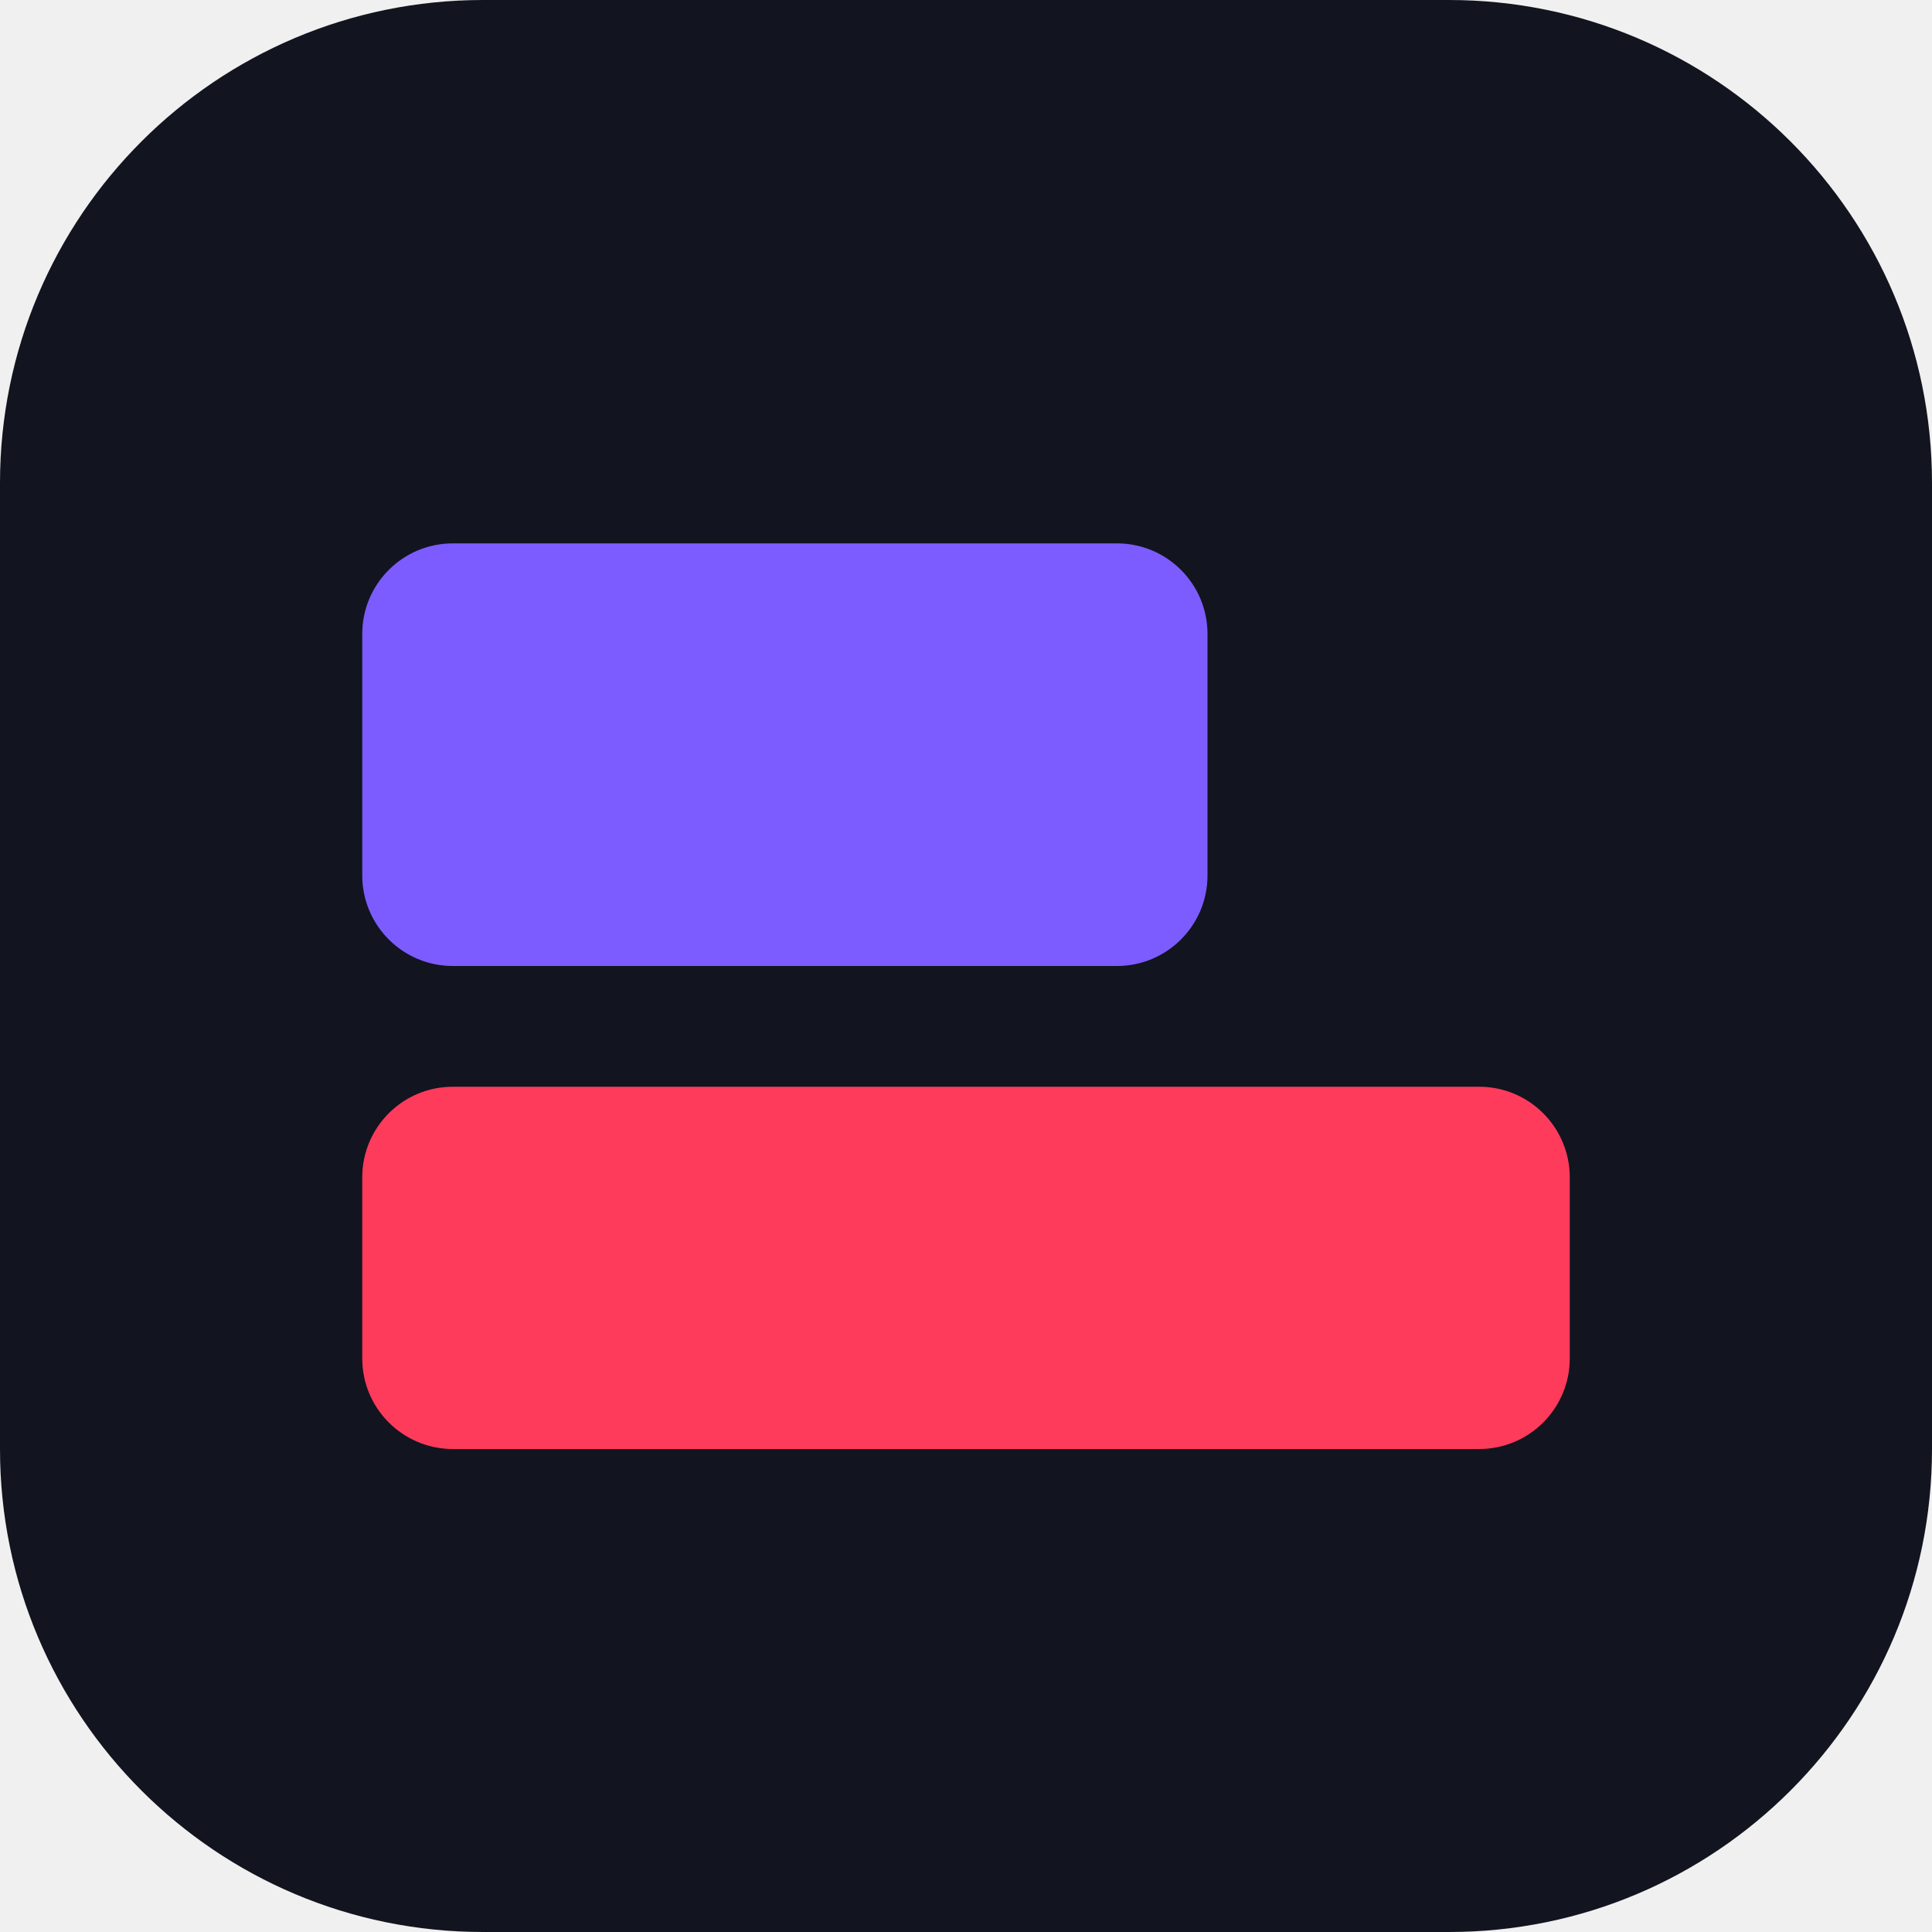
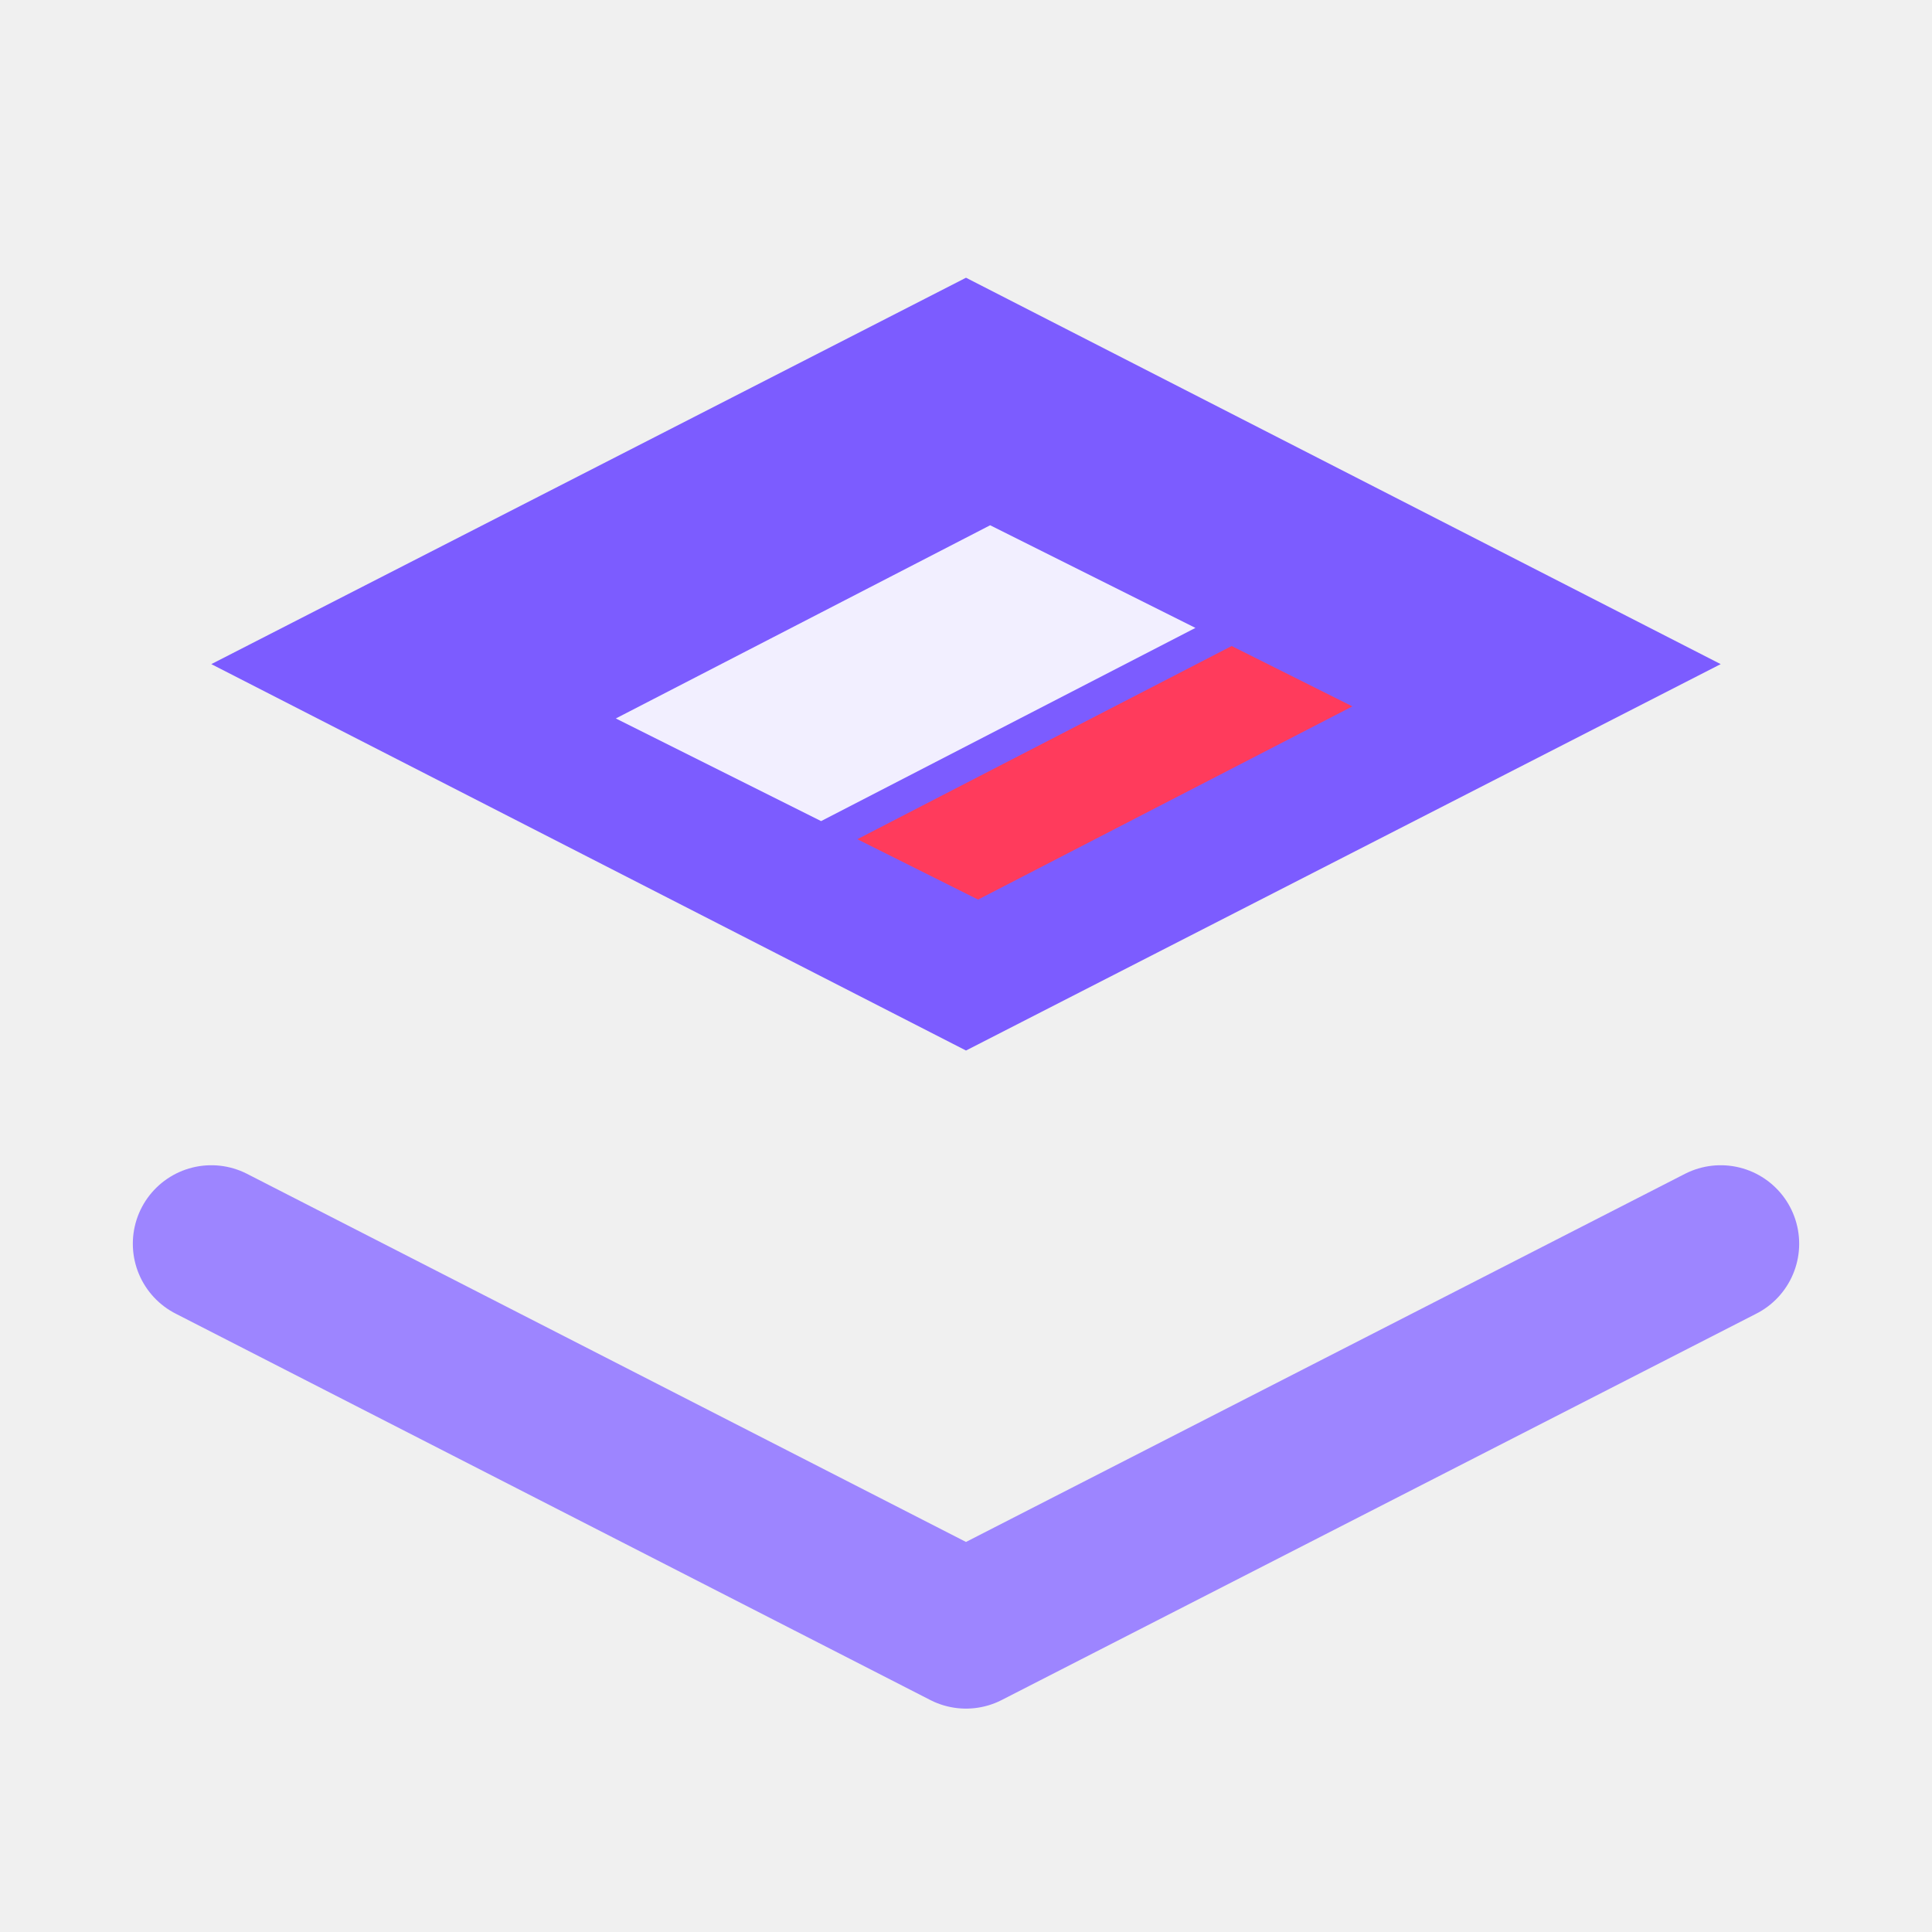
<svg xmlns="http://www.w3.org/2000/svg" viewBox="0 0 32 32">
-   <rect width="32" height="32" rx="8" fill="#12141f" />
-   <rect x="6" y="18" width="20" height="6" rx="1.5" fill="#ff3b5c" />
-   <rect x="6" y="9" width="14" height="7" rx="1.5" fill="#7c5cff" />
+   <path d="m3.5 20.6 12.5 6.4 12.5-6.4" fill="none" stroke="#9d85ff" stroke-width="2.6" stroke-linejoin="round" stroke-linecap="round" />
+   <path d="M16 4.6 28.5 11 16 17.4 3.5 11z" fill="#7c5cff" />
+   <path d="m10.2 11.9 6.2-3.2 3.4 1.7-6.2 3.2z" fill="#fff" opacity=".9" />
+   <path d="m14.2 13.9 6.2-3.2 2 1-6.2 3.2z" fill="#ff3b5c" />
</svg>
